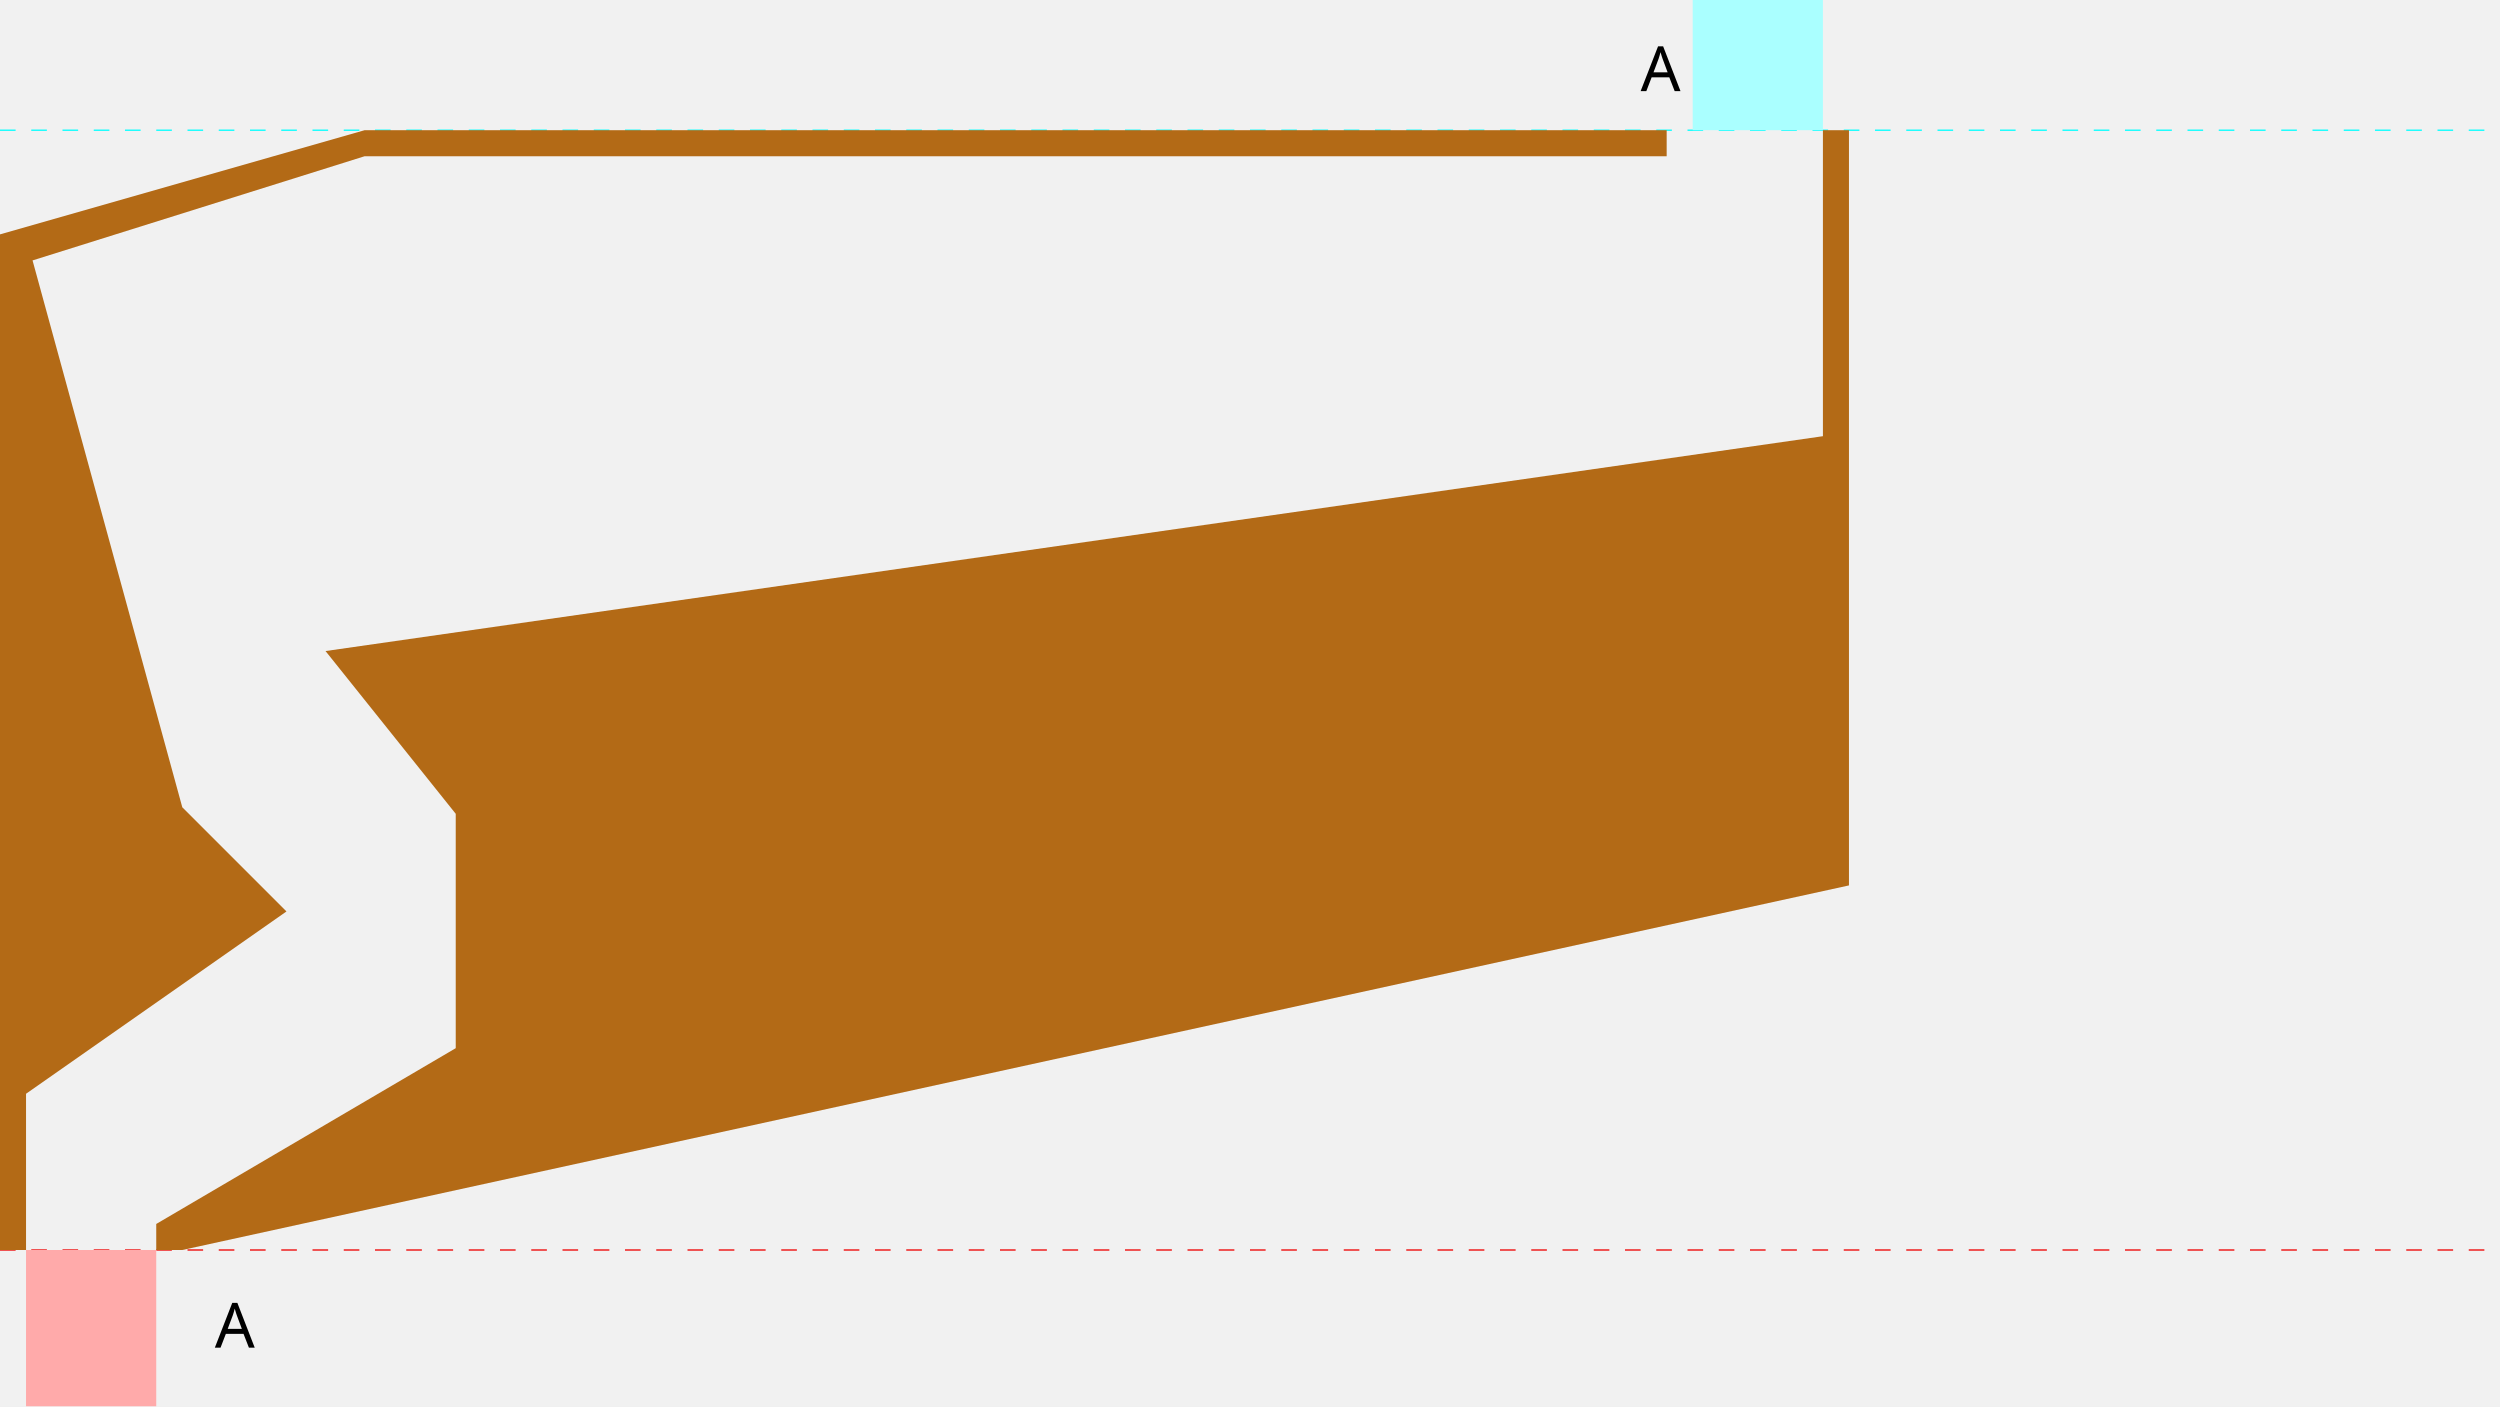
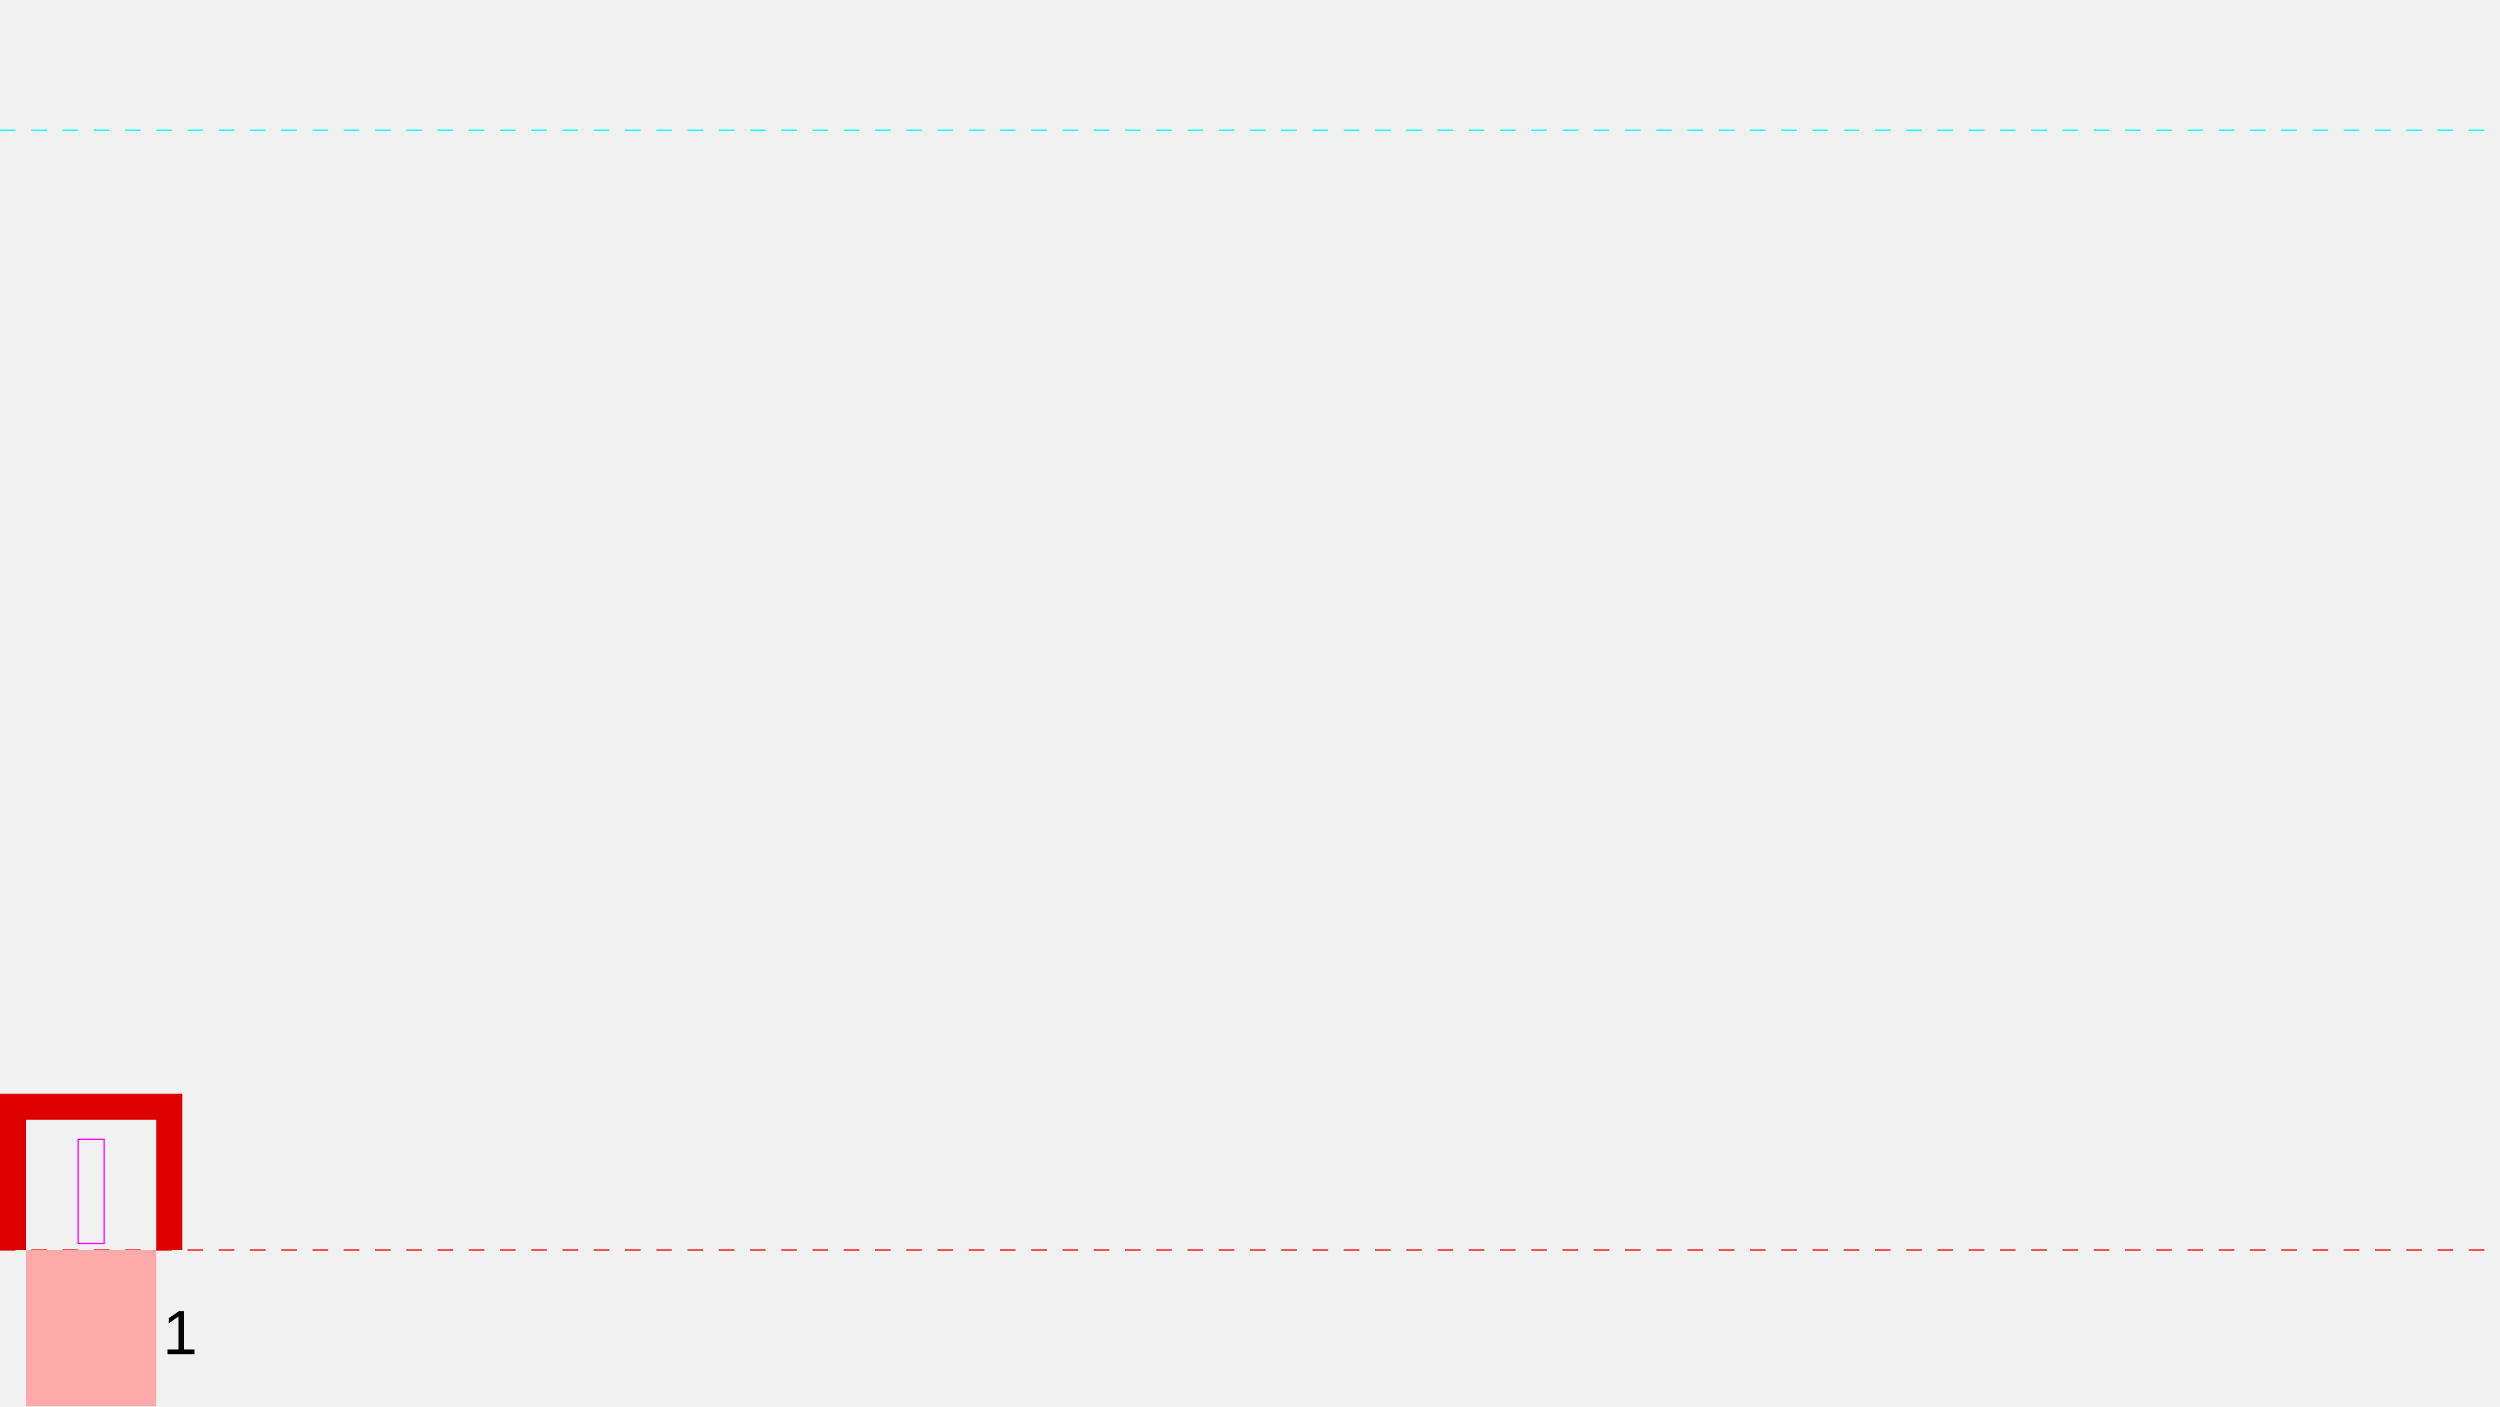
<svg xmlns="http://www.w3.org/2000/svg" id="Layer_1" width="1920" height="1080" version="1.1" viewBox="0 0 1920 1080">
  <g opacity=".05">
    <rect width="1920" height="1080" fill="#fff" />
  </g>
  <line y1="960" x2="1920" y2="960" fill="none" stroke="#e00" stroke-dasharray="12" stroke-miterlimit="10" />
  <line y1="100" x2="1920" y2="100" fill="none" stroke="aqua" stroke-dasharray="12" stroke-miterlimit="10" />
  <rect x="20" y="960" width="100" height="120" fill="#faa" />
-   <text transform="translate(165 1035)" font-family="MyriadPro-Regular, 'Myriad Pro'" font-size="48">
-     <tspan x="0" y="0">A</tspan>
-   </text>
-   <text transform="translate(1260 70)" font-family="MyriadPro-Regular, 'Myriad Pro'" font-size="48">
-     <tspan x="0" y="0">A</tspan>
-   </text>
-   <polygon points="1400 100 1400 335 250 500 350 625 350 805 120 940 120 960 140 960 1420 680 1420 100 1400 100" fill="#b36a16" />
-   <rect x="1300" width="100" height="100" fill="#aff" />
-   <polygon points="280 100 0 180 0 960 20 960 20 840 220 700 140 620 25 200 280 120 1280 120 1280 100 280 100" fill="#b36a16" />
+   <g isolation="isolate">
+     <g isolation="isolate">
+       <text transform="translate(125 1040)" font-family="ArialMT, Arial" font-size="48" isolation="isolate">
+         <tspan x="0" y="0">1</tspan>
+       </text>
+     </g>
+   </g>
+   <polygon points="20 960 20 860 120 860 120 960 140 960 140 840 0 840 0 960 20 960" fill="#d00" />
+   <rect x="60" y="875" width="20" height="80" fill="none" stroke="#f0f" stroke-miterlimit="10" />
</svg>
